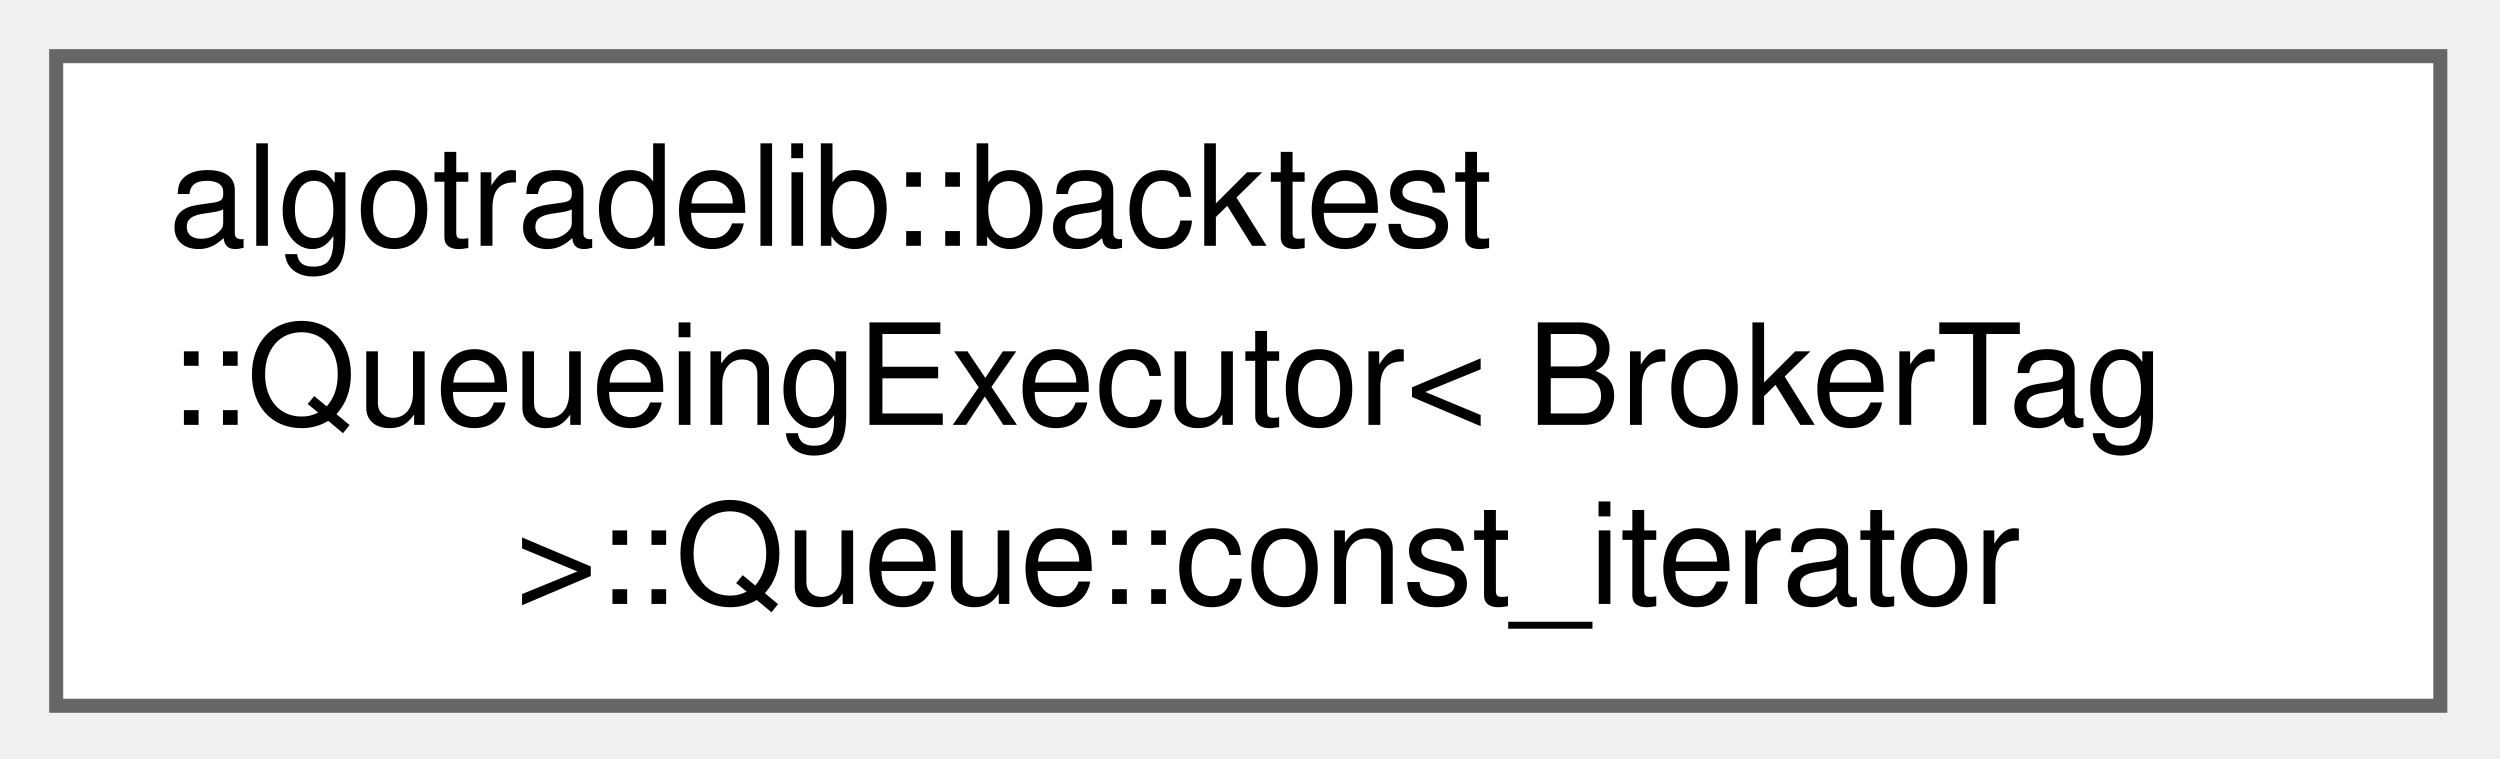
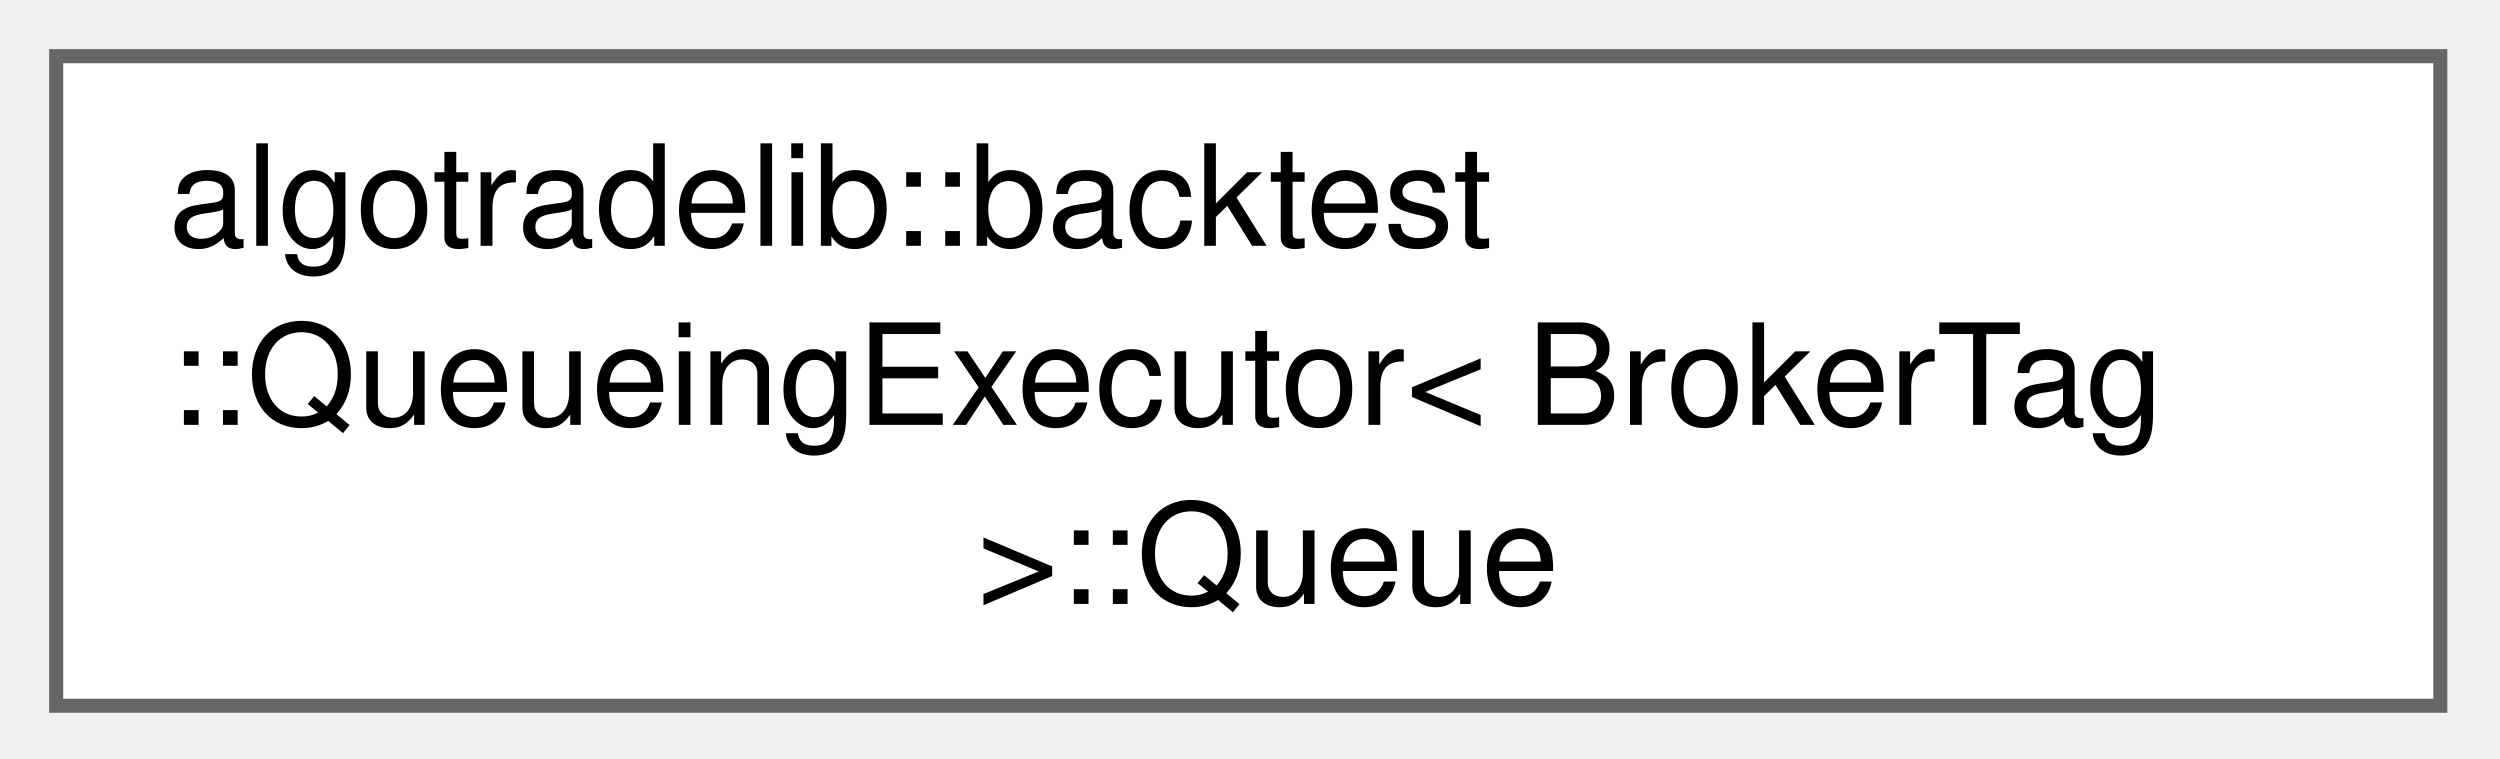
<svg xmlns="http://www.w3.org/2000/svg" xmlns:xlink="http://www.w3.org/1999/xlink" width="178pt" height="54pt" viewBox="0.00 0.00 178.00 54.00">
  <g id="graph0" class="graph" transform="scale(1 1) rotate(0) translate(4 50.25)">
    <g id="Node000000" class="node">
      <g id="a_Node000000">
-         <a xlink:href="classalgotradelib_1_1backtest_1_1QueueingExecutor_1_1Queue_1_1const__iterator.html" target="_top" xlink:title="Walks the outstanding orders, oldest first.">
+         <a xlink:href="classalgotradelib_1_1backtest_1_1QueueingExecutor_1_1Queue.html" target="_top" xlink:title="Every outstanding order, oldest first: a view over the queue, valid until the queue changes.">
          <polygon fill="white" stroke="#666666" points="169.75,-46.25 0,-46.25 0,0 169.75,0 169.75,-46.25" />
          <text xml:space="preserve" text-anchor="start" x="8" y="-32.75" font-family="Helvetica,sans-Serif" font-size="10.00">algotradelib::backtest</text>
          <text xml:space="preserve" text-anchor="start" x="8" y="-20" font-family="Helvetica,sans-Serif" font-size="10.00">::QueueingExecutor&lt; BrokerTag</text>
-           <text xml:space="preserve" text-anchor="middle" x="84.88" y="-7.25" font-family="Helvetica,sans-Serif" font-size="10.00"> &gt;::Queue::const_iterator</text>
+           <text xml:space="preserve" text-anchor="middle" x="84.88" y="-7.25" font-family="Helvetica,sans-Serif" font-size="10.00"> &gt;::Queue</text>
        </a>
      </g>
    </g>
  </g>
</svg>
